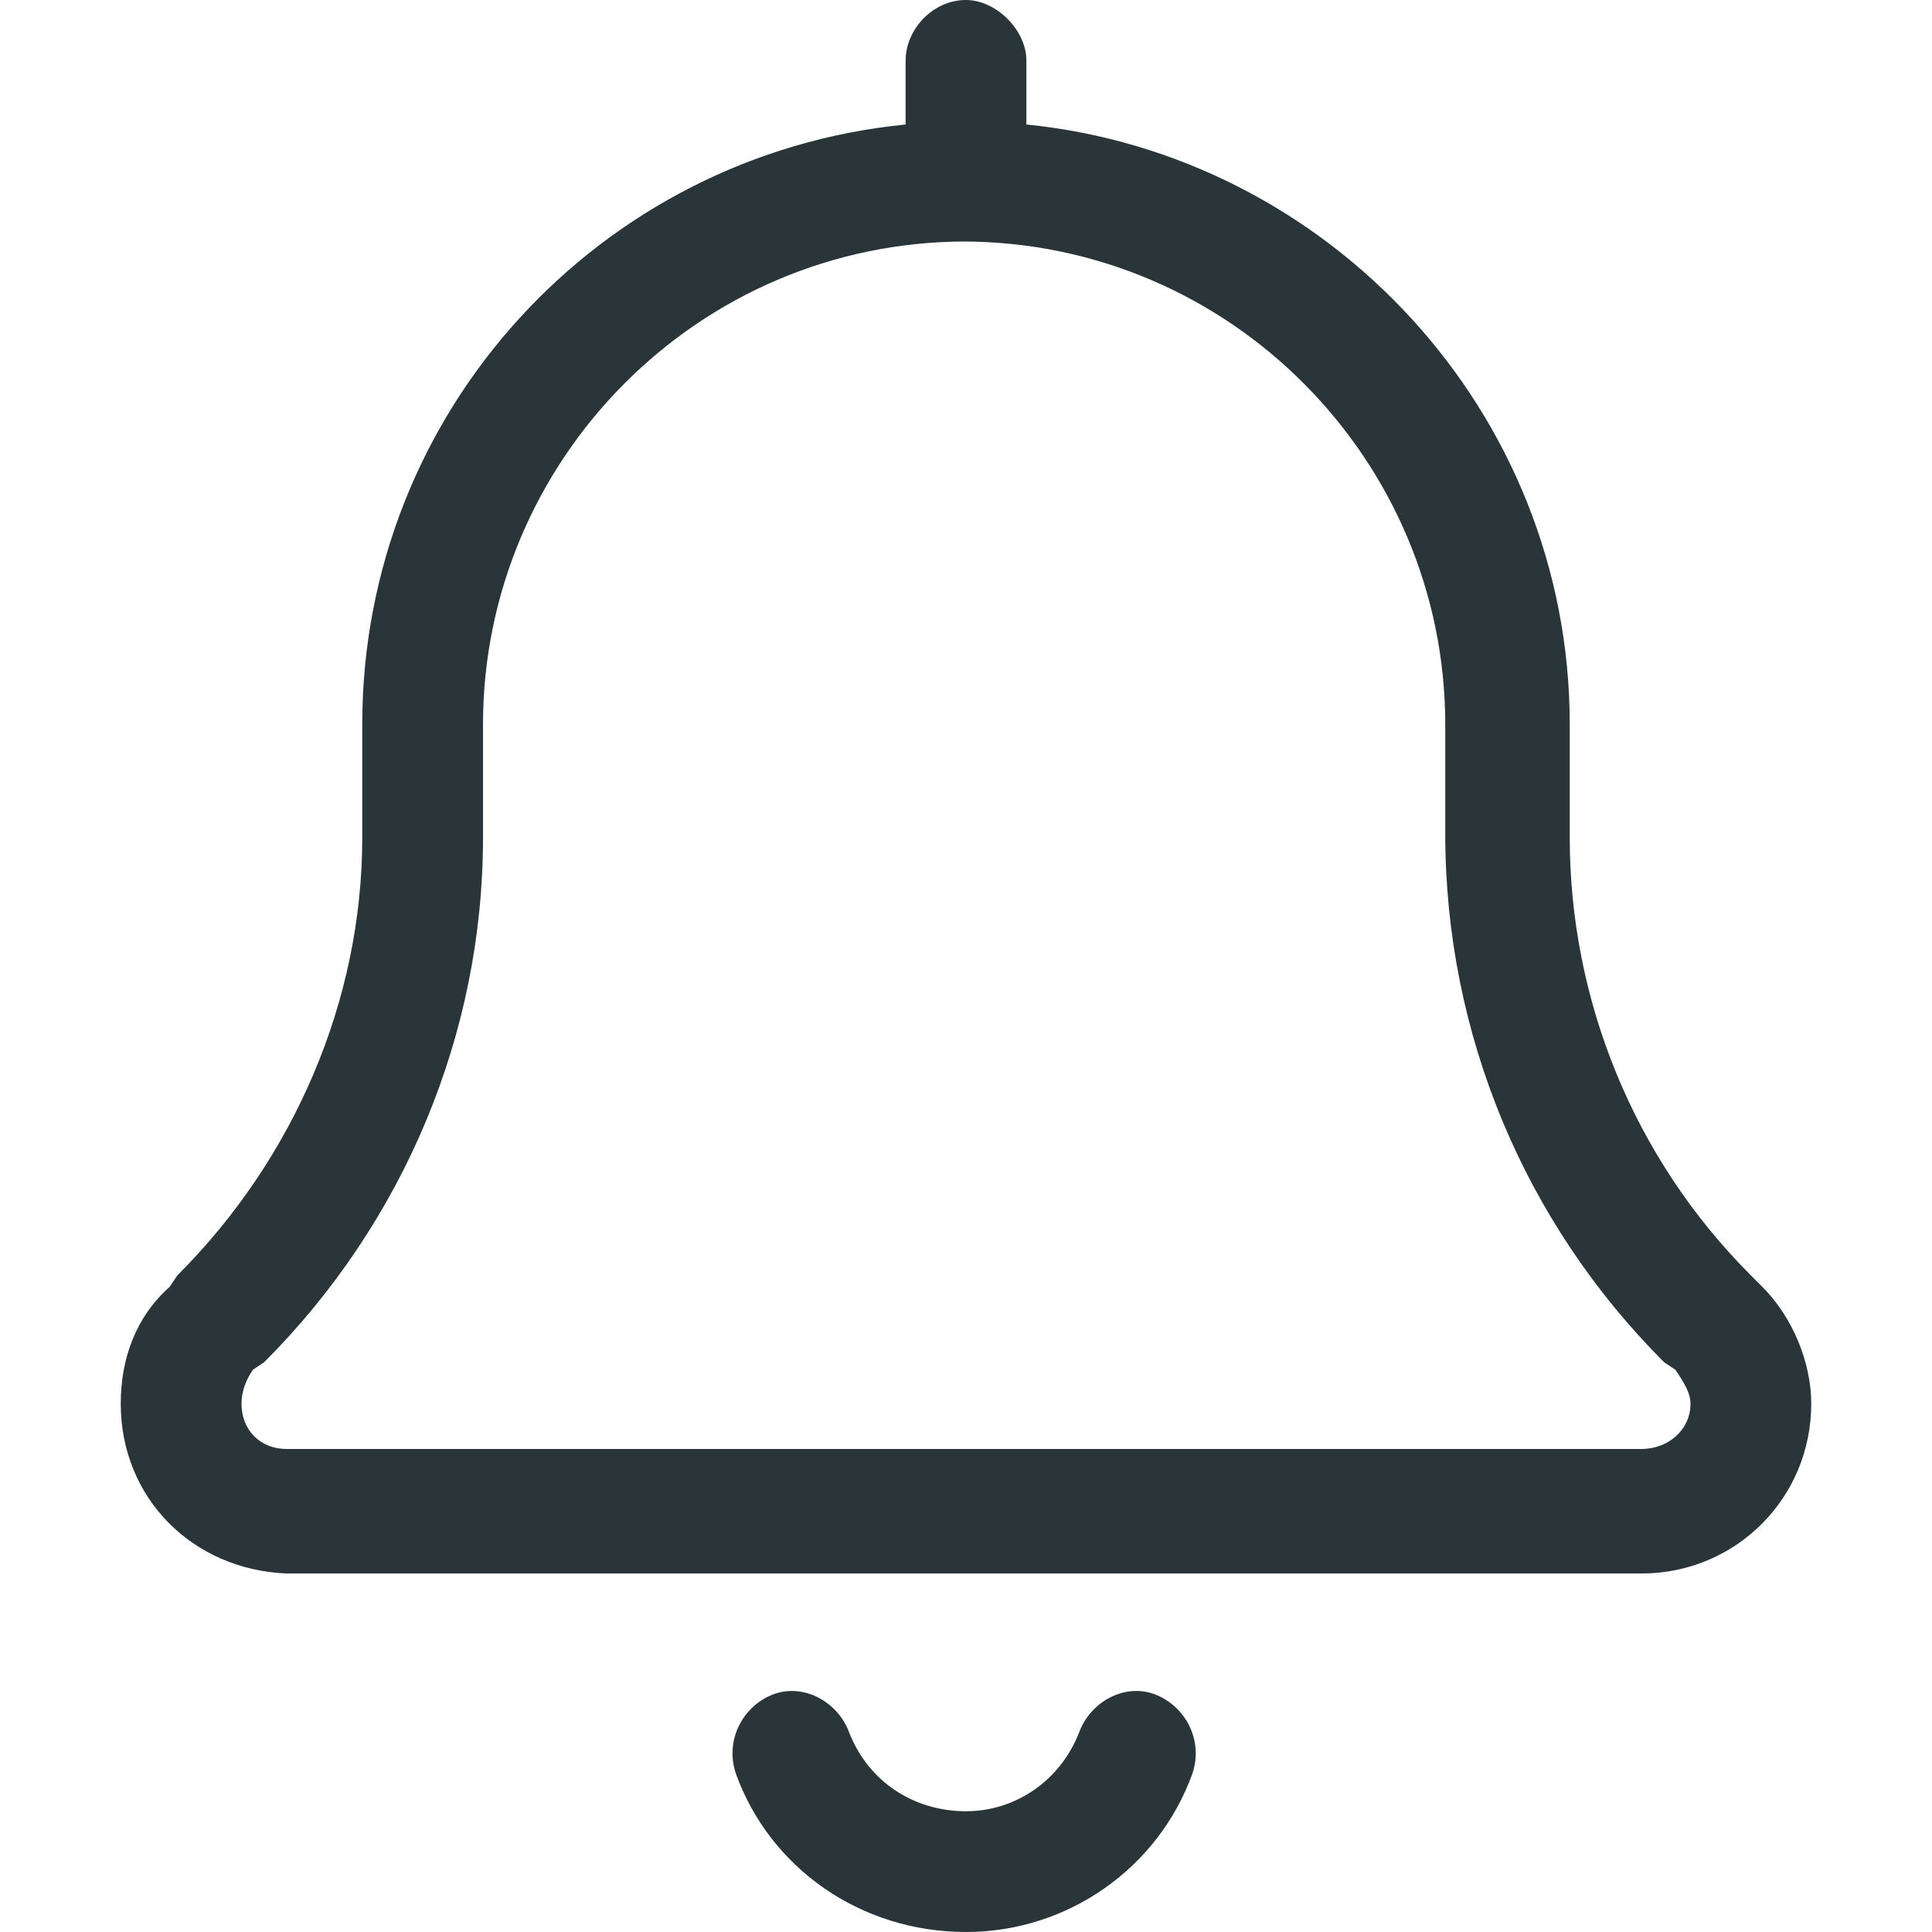
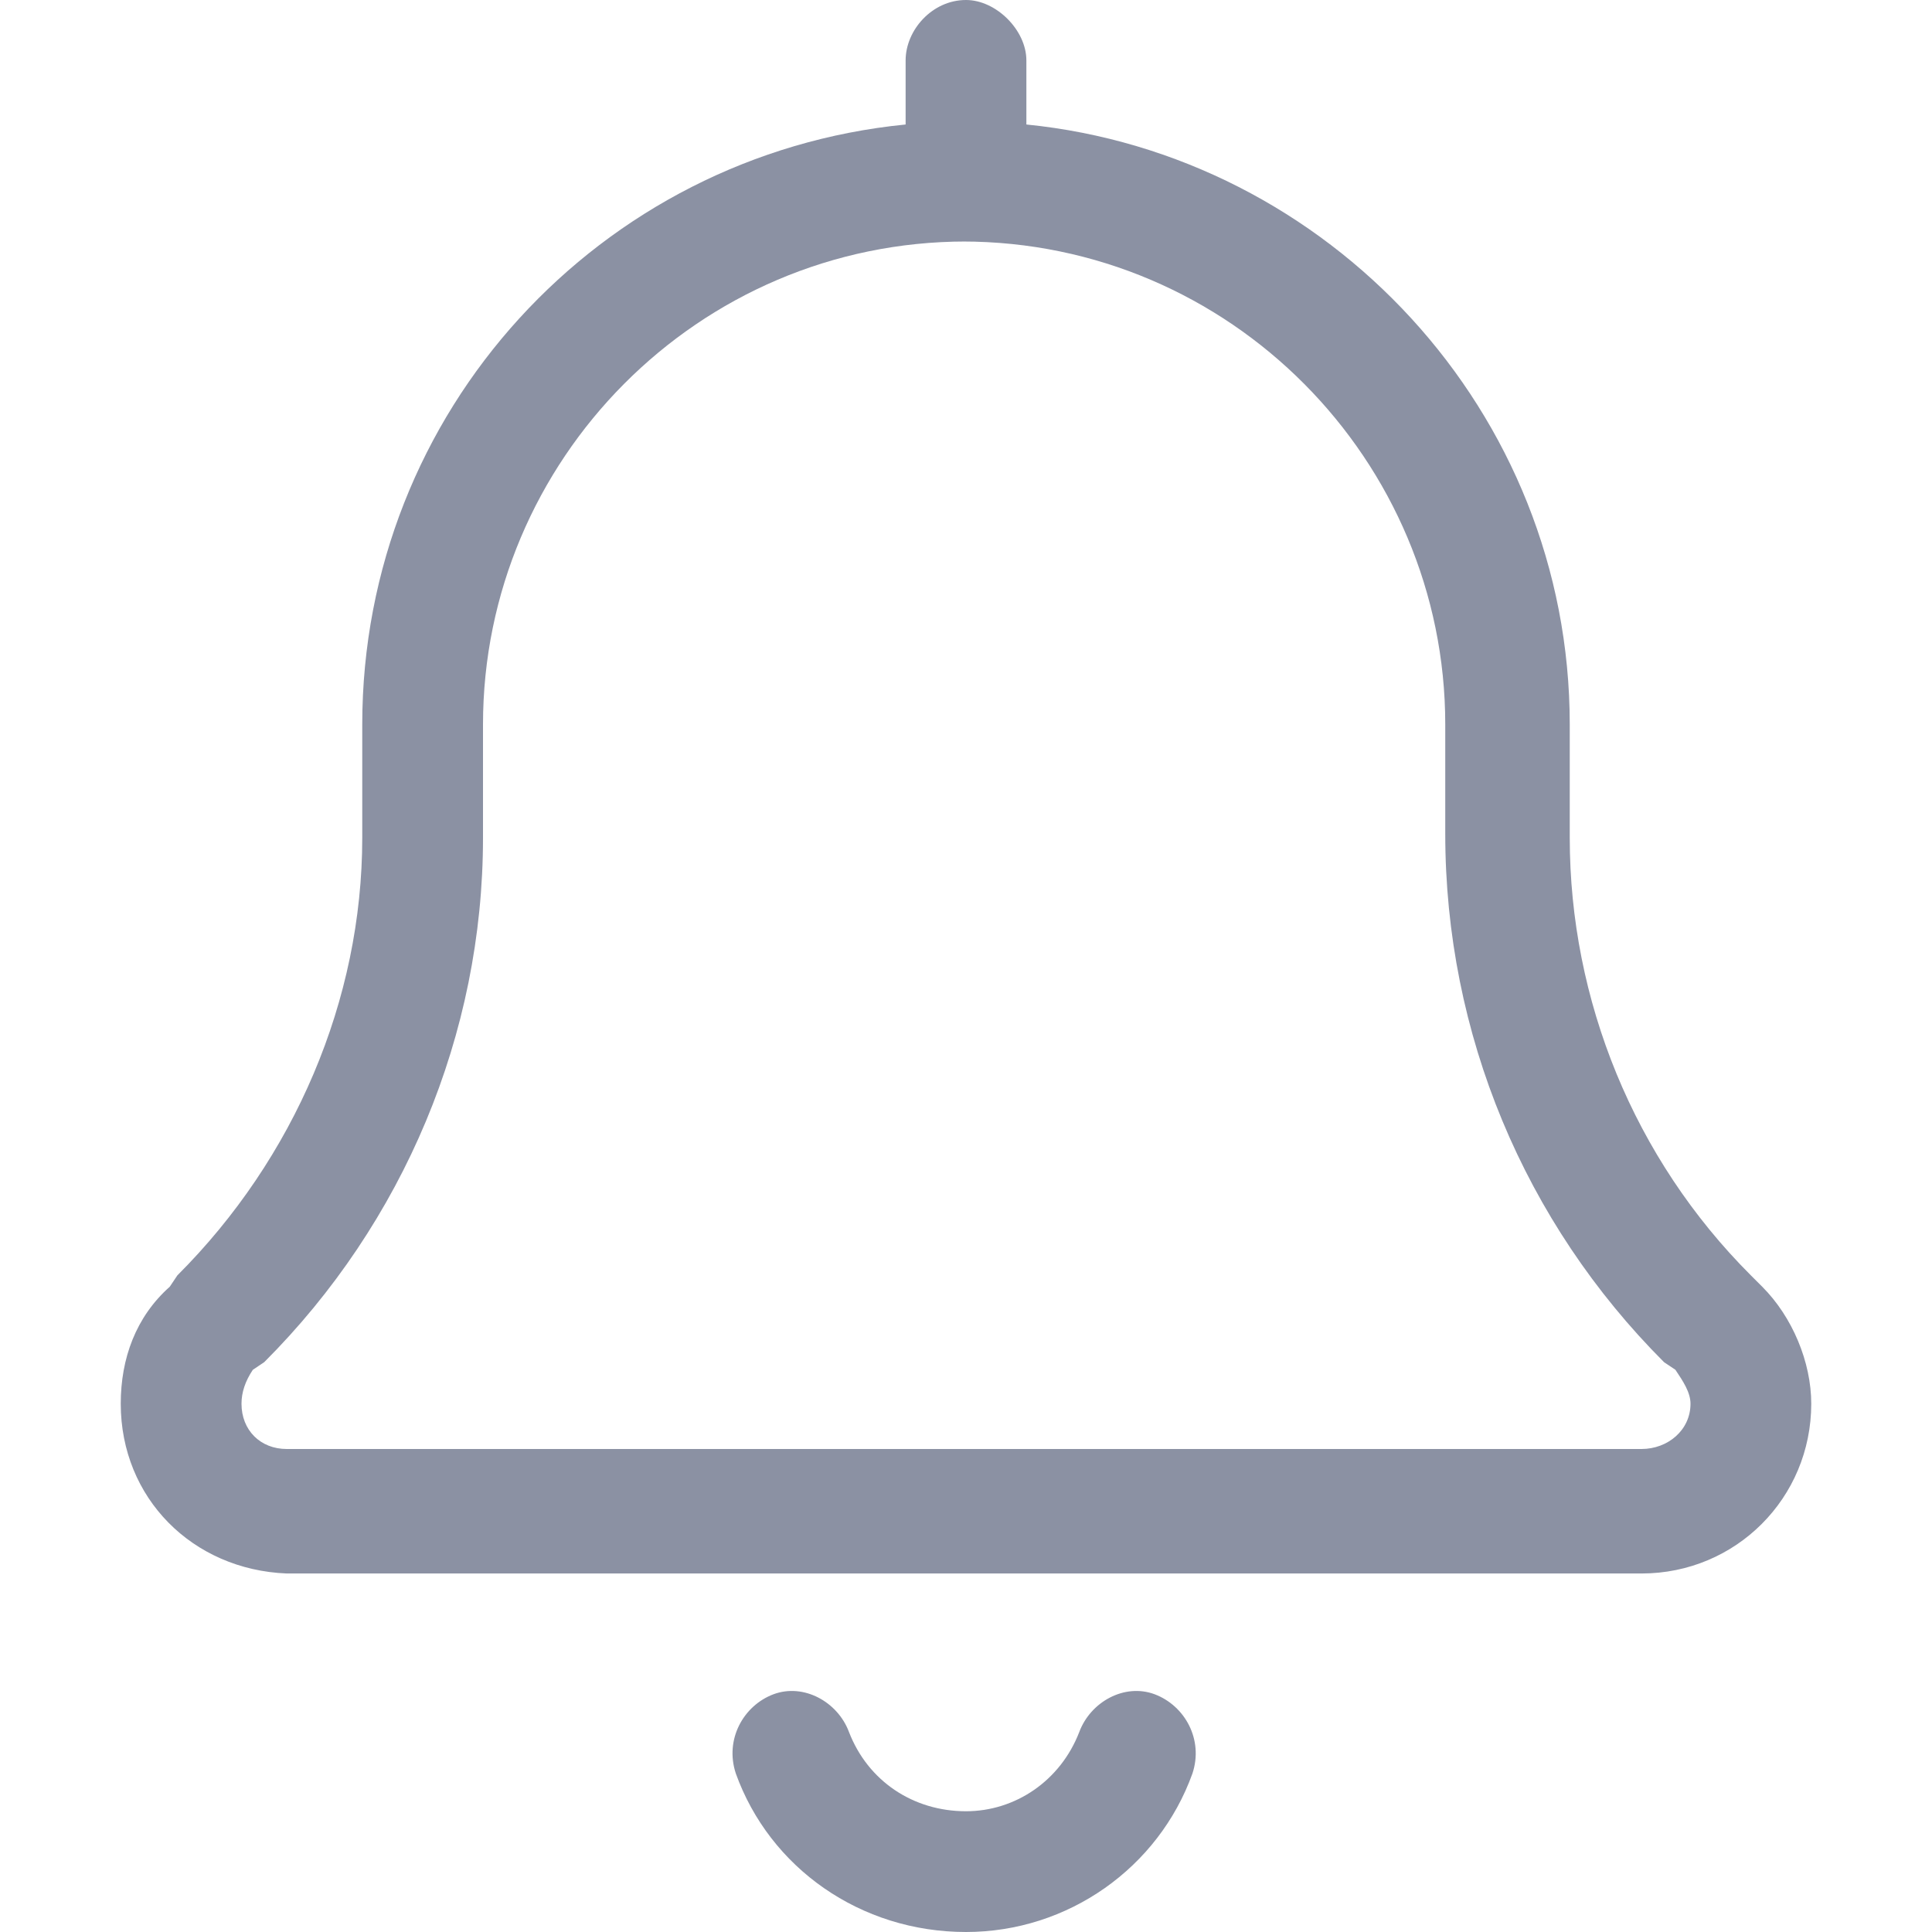
<svg xmlns="http://www.w3.org/2000/svg" width="16" height="16" viewBox="0 0 16 16" fill="none">
-   <path d="M7.5 0.5C7.5 0.25 7.719 0 8 0C8.25 0 8.5 0.25 8.5 0.5V1.031C11 1.281 13 3.406 13 6V6.938C13 8.281 13.531 9.594 14.5 10.562L14.594 10.656C14.844 10.906 15 11.281 15 11.625C15 12.406 14.375 13.031 13.594 13.031H2.375C1.594 13 1 12.406 1 11.625C1 11.25 1.125 10.906 1.406 10.656L1.469 10.562C2.438 9.594 3 8.281 3 6.938V6C3 3.406 4.969 1.281 7.5 1.031V0.5ZM8 2C5.781 2 4 3.812 4 6V6.938C4 8.562 3.344 10.125 2.188 11.281L2.094 11.344C2.031 11.438 2 11.531 2 11.625C2 11.844 2.156 12 2.375 12H13.594C13.812 12 14 11.844 14 11.625C14 11.531 13.938 11.438 13.875 11.344L13.781 11.281C12.625 10.125 11.969 8.562 11.969 6.906V6C11.969 3.812 10.188 2 7.969 2H8ZM7.031 14.344C7.188 14.75 7.562 15 8 15C8.406 15 8.781 14.75 8.938 14.344C9.031 14.094 9.312 13.938 9.562 14.031C9.812 14.125 9.969 14.406 9.875 14.688C9.594 15.469 8.844 16 8 16C7.125 16 6.375 15.469 6.094 14.688C6 14.406 6.156 14.125 6.406 14.031C6.656 13.938 6.938 14.094 7.031 14.344Z" fill="#2A3539" />
+   <path d="M7.5 0.5C7.5 0.25 7.719 0 8 0C8.25 0 8.5 0.25 8.5 0.5V1.031C11 1.281 13 3.406 13 6V6.938C13 8.281 13.531 9.594 14.5 10.562L14.594 10.656C14.844 10.906 15 11.281 15 11.625C15 12.406 14.375 13.031 13.594 13.031H2.375C1.594 13 1 12.406 1 11.625C1 11.25 1.125 10.906 1.406 10.656L1.469 10.562C2.438 9.594 3 8.281 3 6.938V6C3 3.406 4.969 1.281 7.5 1.031V0.5ZM8 2C5.781 2 4 3.812 4 6V6.938C4 8.562 3.344 10.125 2.188 11.281L2.094 11.344C2.031 11.438 2 11.531 2 11.625C2 11.844 2.156 12 2.375 12H13.594C13.812 12 14 11.844 14 11.625C14 11.531 13.938 11.438 13.875 11.344L13.781 11.281C12.625 10.125 11.969 8.562 11.969 6.906V6C11.969 3.812 10.188 2 7.969 2H8ZM7.031 14.344C7.188 14.75 7.562 15 8 15C8.406 15 8.781 14.75 8.938 14.344C9.031 14.094 9.312 13.938 9.562 14.031C9.812 14.125 9.969 14.406 9.875 14.688C9.594 15.469 8.844 16 8 16C7.125 16 6.375 15.469 6.094 14.688C6 14.406 6.156 14.125 6.406 14.031C6.656 13.938 6.938 14.094 7.031 14.344Z" fill="#8B91A3" />
</svg>
